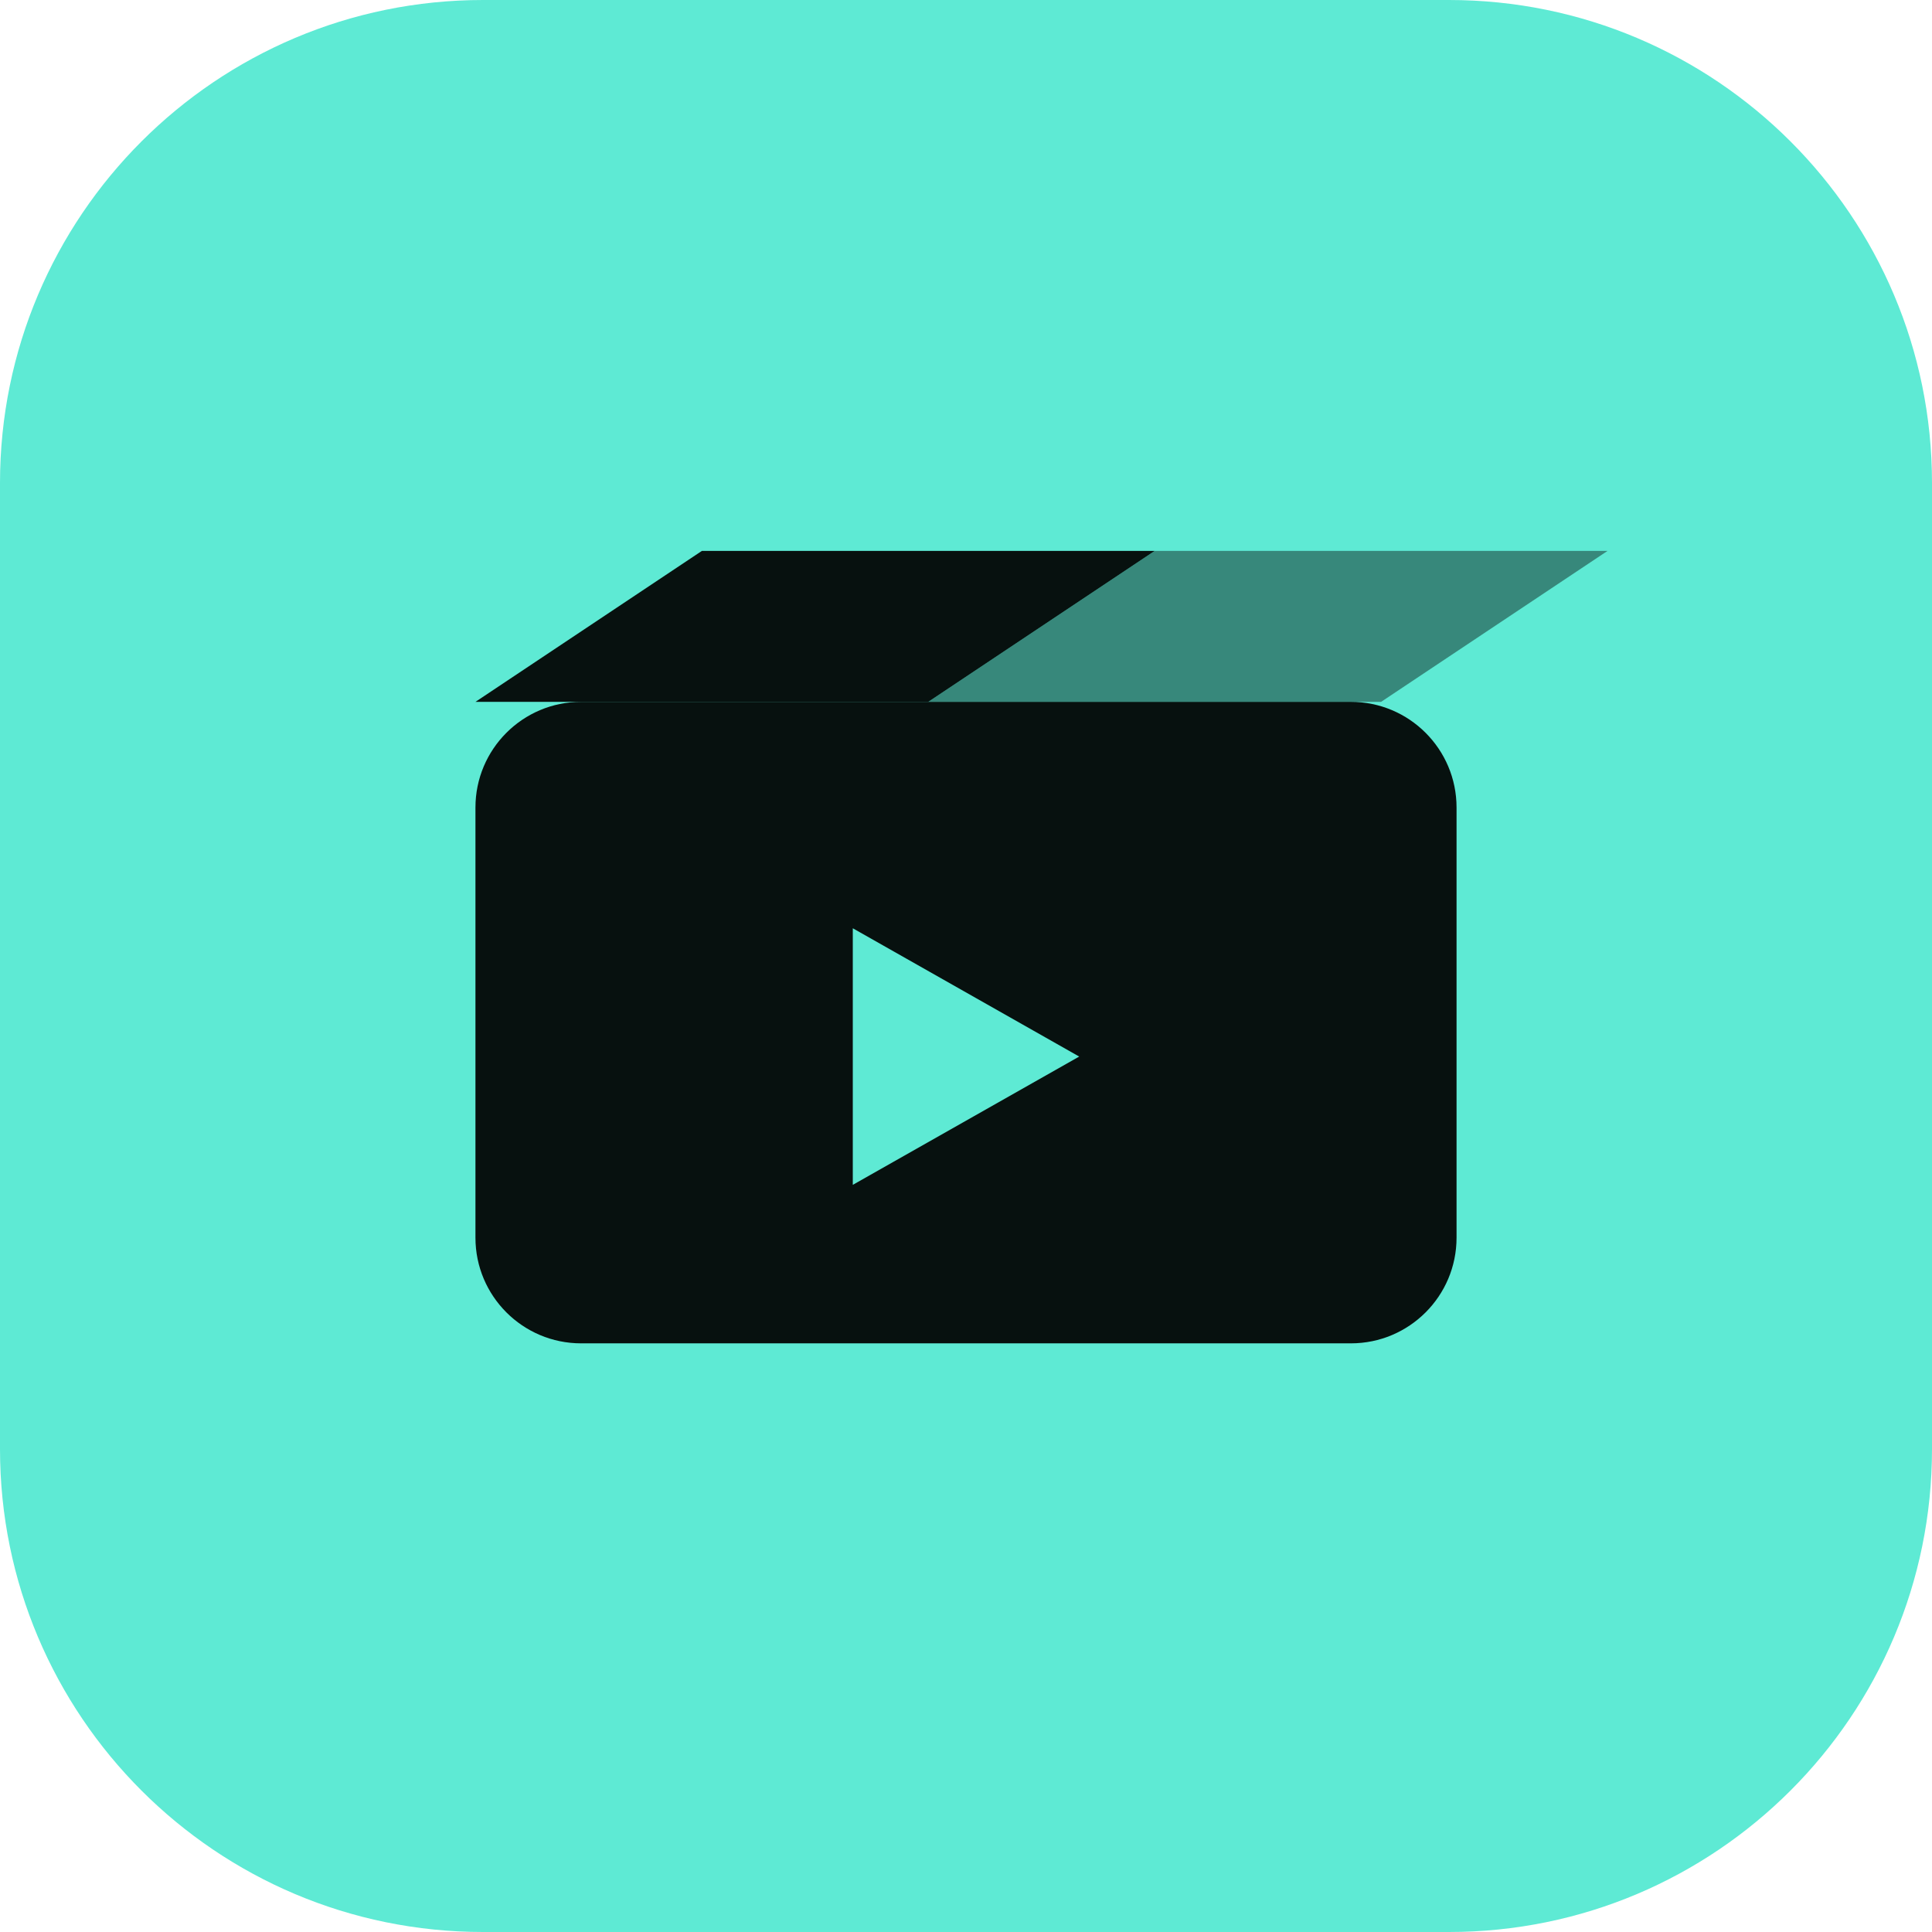
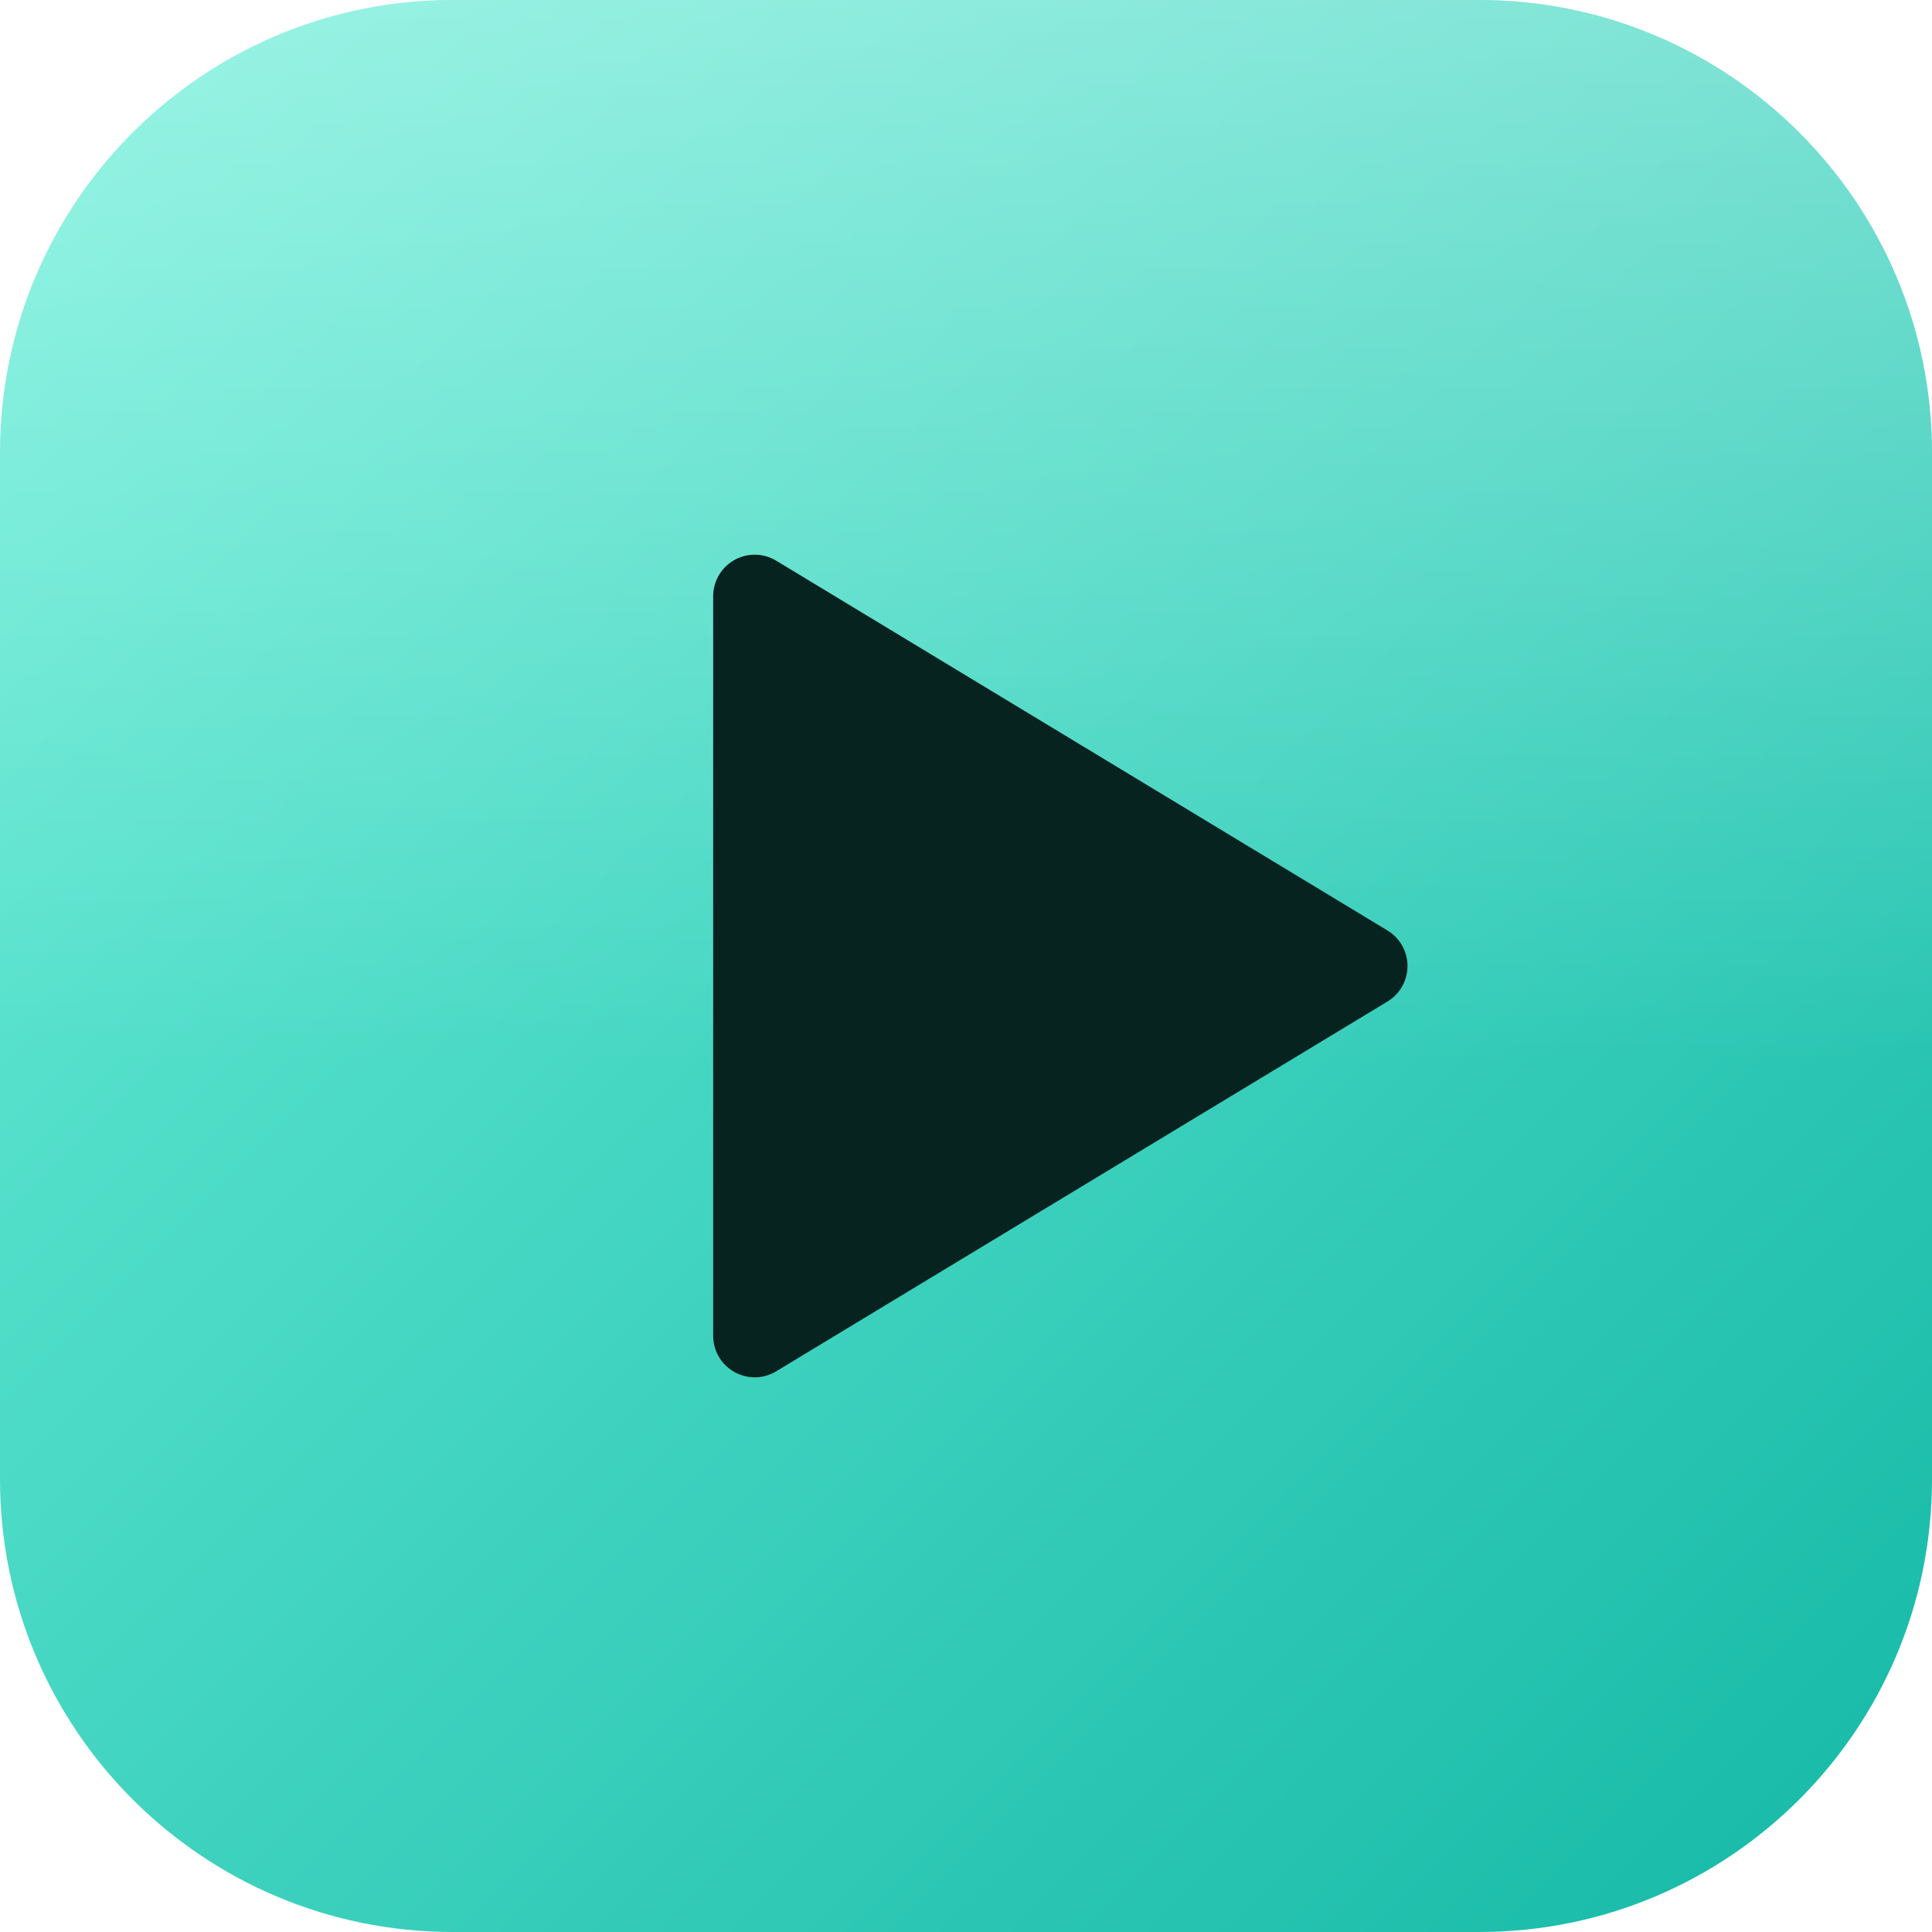
<svg xmlns="http://www.w3.org/2000/svg" viewBox="0 0 512 512">
-   <rect width="512" height="512" rx="128" fill="#5eead4" />
-   <rect x="126" y="186" width="260" height="170" rx="28" fill="#07110f" />
-   <path d="M126 186 186 146 306 146 246 186z" fill="#07110f" />
-   <path d="M246 186 306 146 426 146 366 186z" fill="#07110f" opacity="0.45" />
-   <path d="M226 246 286 280 226 314z" fill="#5eead4" />
+   <defs>
+     <linearGradient id="bg" x1="0" y1="0" x2="1" y2="1">
+       <stop offset="0" stop-color="#6ef0da" />
+       <stop offset="1" stop-color="#14b8a6" />
+     </linearGradient>
+     <linearGradient id="sheen" x1="0" y1="0" x2="0" y2="1">
+       <stop offset="0" stop-color="#ffffff" stop-opacity="0.32" />
+       <stop offset="0.55" stop-color="#ffffff" stop-opacity="0" />
+     </linearGradient>
+   </defs>
+   <rect width="512" height="512" rx="120" fill="url(#bg)" />
+   <rect width="512" height="512" rx="120" fill="url(#sheen)" />
+   <path d="M200 158 L362 256 L200 354 Z" fill="#06231f" stroke="#06231f" stroke-width="22" stroke-linejoin="round" />
</svg>
